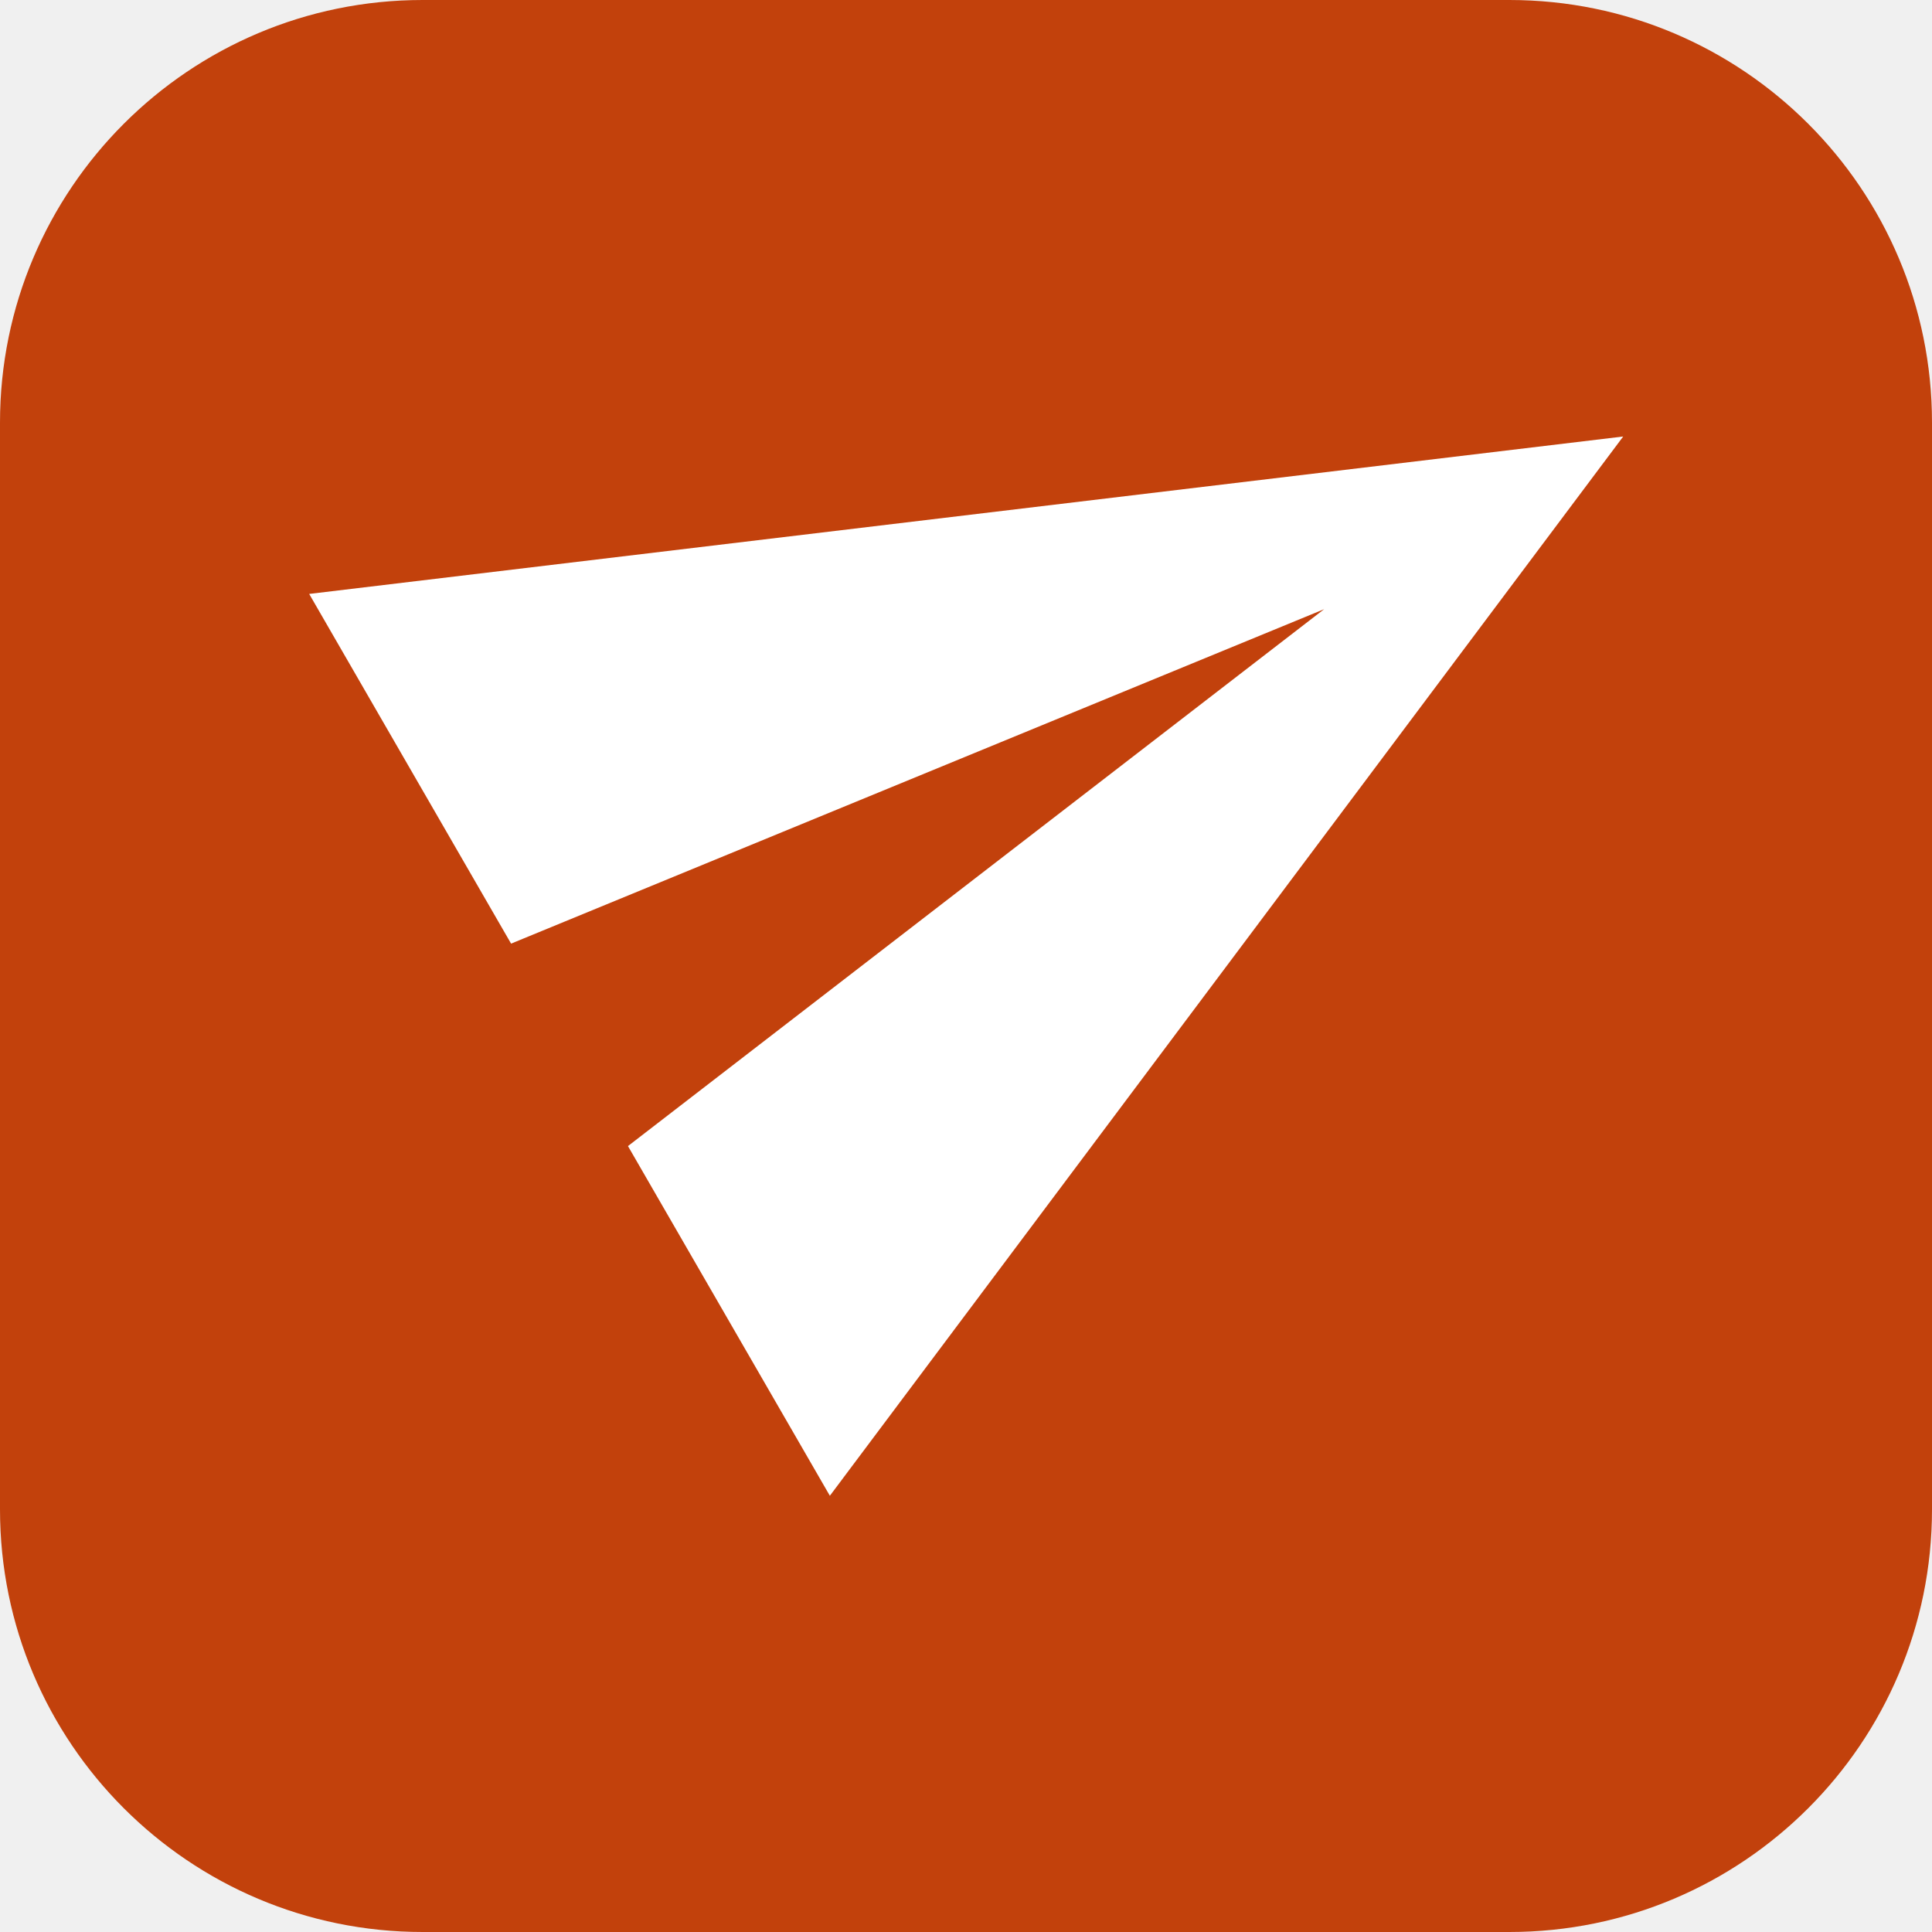
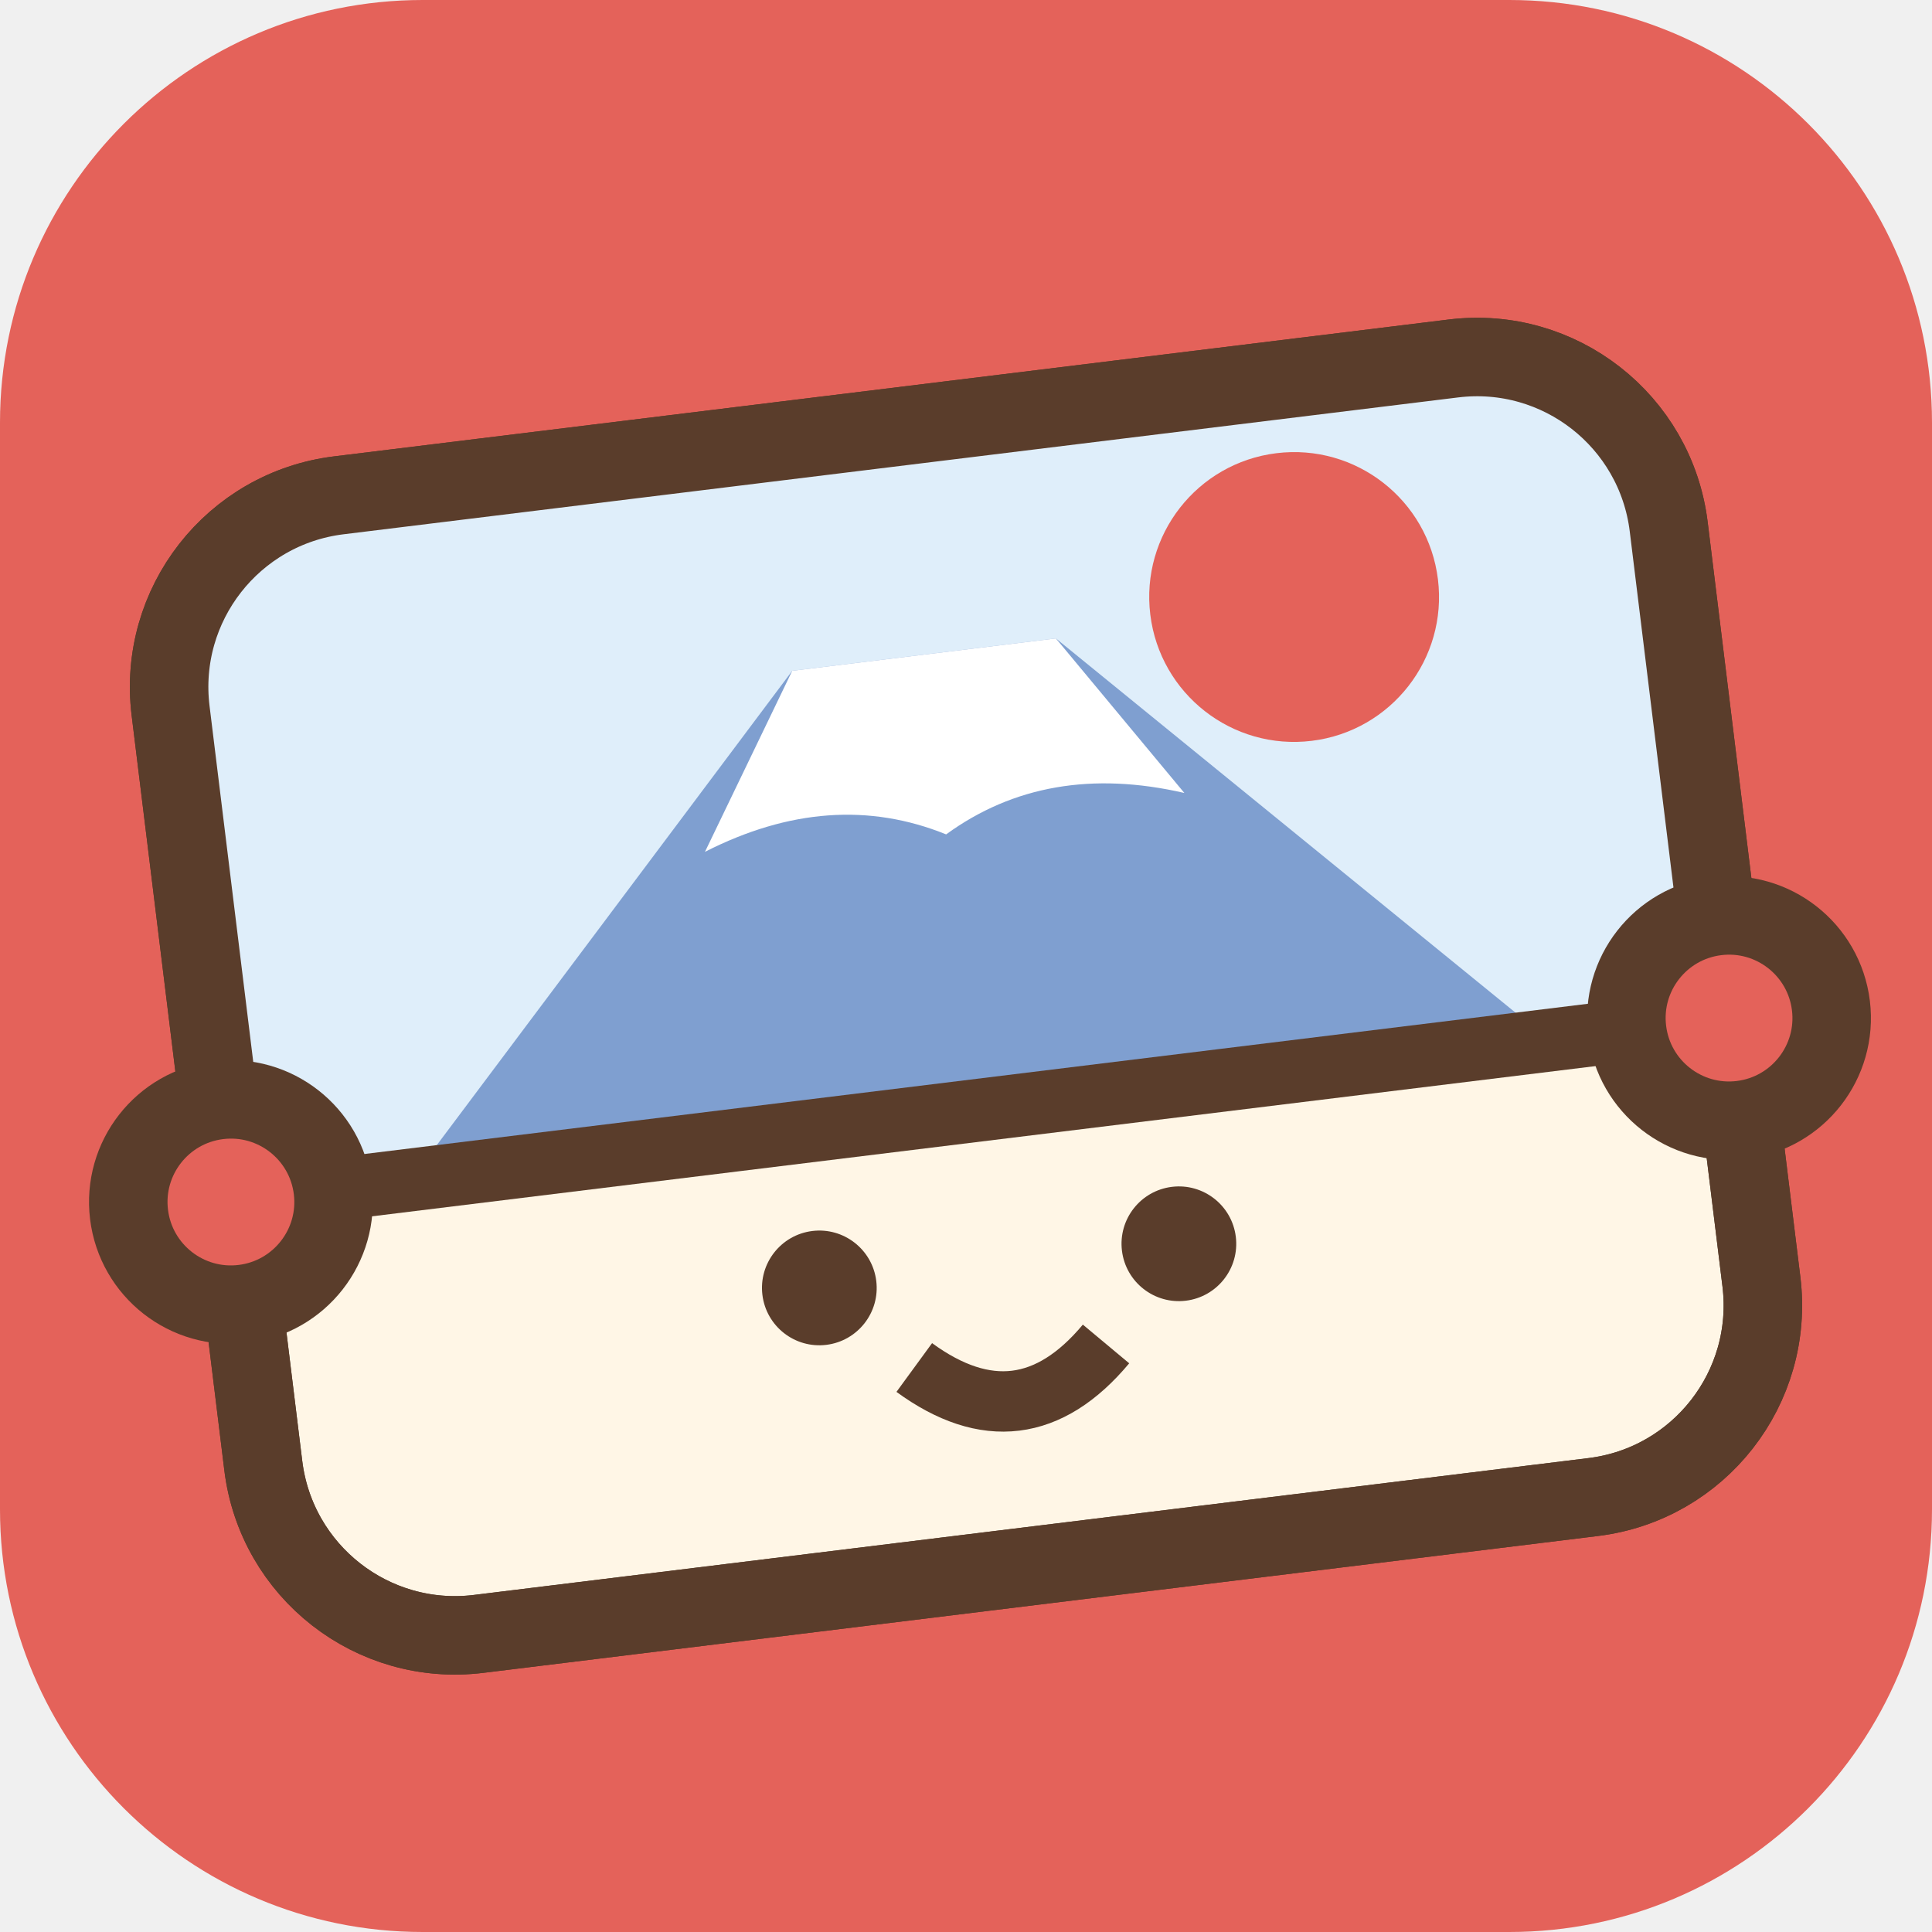
- <svg xmlns="http://www.w3.org/2000/svg" viewBox="0 0 32 32" width="32" height="32" role="img" aria-label="台日機票">
-   <rect width="32" height="32" rx="7" fill="#c2410c" />
-   <g transform="translate(1.74 -3.49) rotate(-30 16 16) translate(16 16) scale(.88) translate(-16 -16)">
-     <path d="M5.1 25.8 28 16 5.1 6.2v7.6L21.5 16 5.1 18.2z" fill="#fff" />
+ <svg xmlns="http://www.w3.org/2000/svg" viewBox="0 0 32 32" width="32" height="32" role="img" aria-label="日本旅遊小卡">
+   <rect width="32" height="32" rx="7" fill="#e4625a" />
+   <g transform="rotate(-7 16 16.5)" stroke="#5a3d2b" stroke-width="1.3" stroke-linejoin="round">
+     <clipPath id="c">
+       <rect x="3.5" y="7" width="25" height="19" rx="3.2" />
+     </clipPath>
+     <rect x="3.5" y="7" width="25" height="19" rx="3.2" fill="#fff6e6" />
+     <g clip-path="url(#c)" stroke="none">
+       <rect x="3.5" y="7" width="25" height="11.4" fill="#dfeefa" />
+       <circle cx="22.2" cy="10.6" r="2.4" fill="#e4625a" />
+       <path d="M6.5,18.4 L13.8,10.8 L18.2,10.8 L25.5,18.4 Z" fill="#7f9fd0" />
+       <path d="M13.8,10.8 L18.2,10.8 L20,13.6 Q17.8,12.8 16,13.8 Q14.2,12.8 12,13.6 Z" fill="#ffffff" />
+     </g>
+     <path d="M3.5,18.4 H28.5" fill="none" stroke-width="1.04" />
+     <rect x="3.5" y="7" width="25" height="19" rx="3.2" fill="none" />
+     <circle cx="13" cy="21.0" r=".95" fill="#5a3d2b" stroke="none" />
+     <circle cx="19" cy="21.0" r=".95" fill="#5a3d2b" stroke="none" />
+     <path d="M14.4,22.5 Q16,24.0 17.6,22.5" fill="none" stroke-width="1" />
+     <circle cx="3.5" cy="18.4" r="1.7" fill="#e4625a" />
+     <circle cx="28.5" cy="18.4" r="1.7" fill="#e4625a" />
  </g>
</svg>
